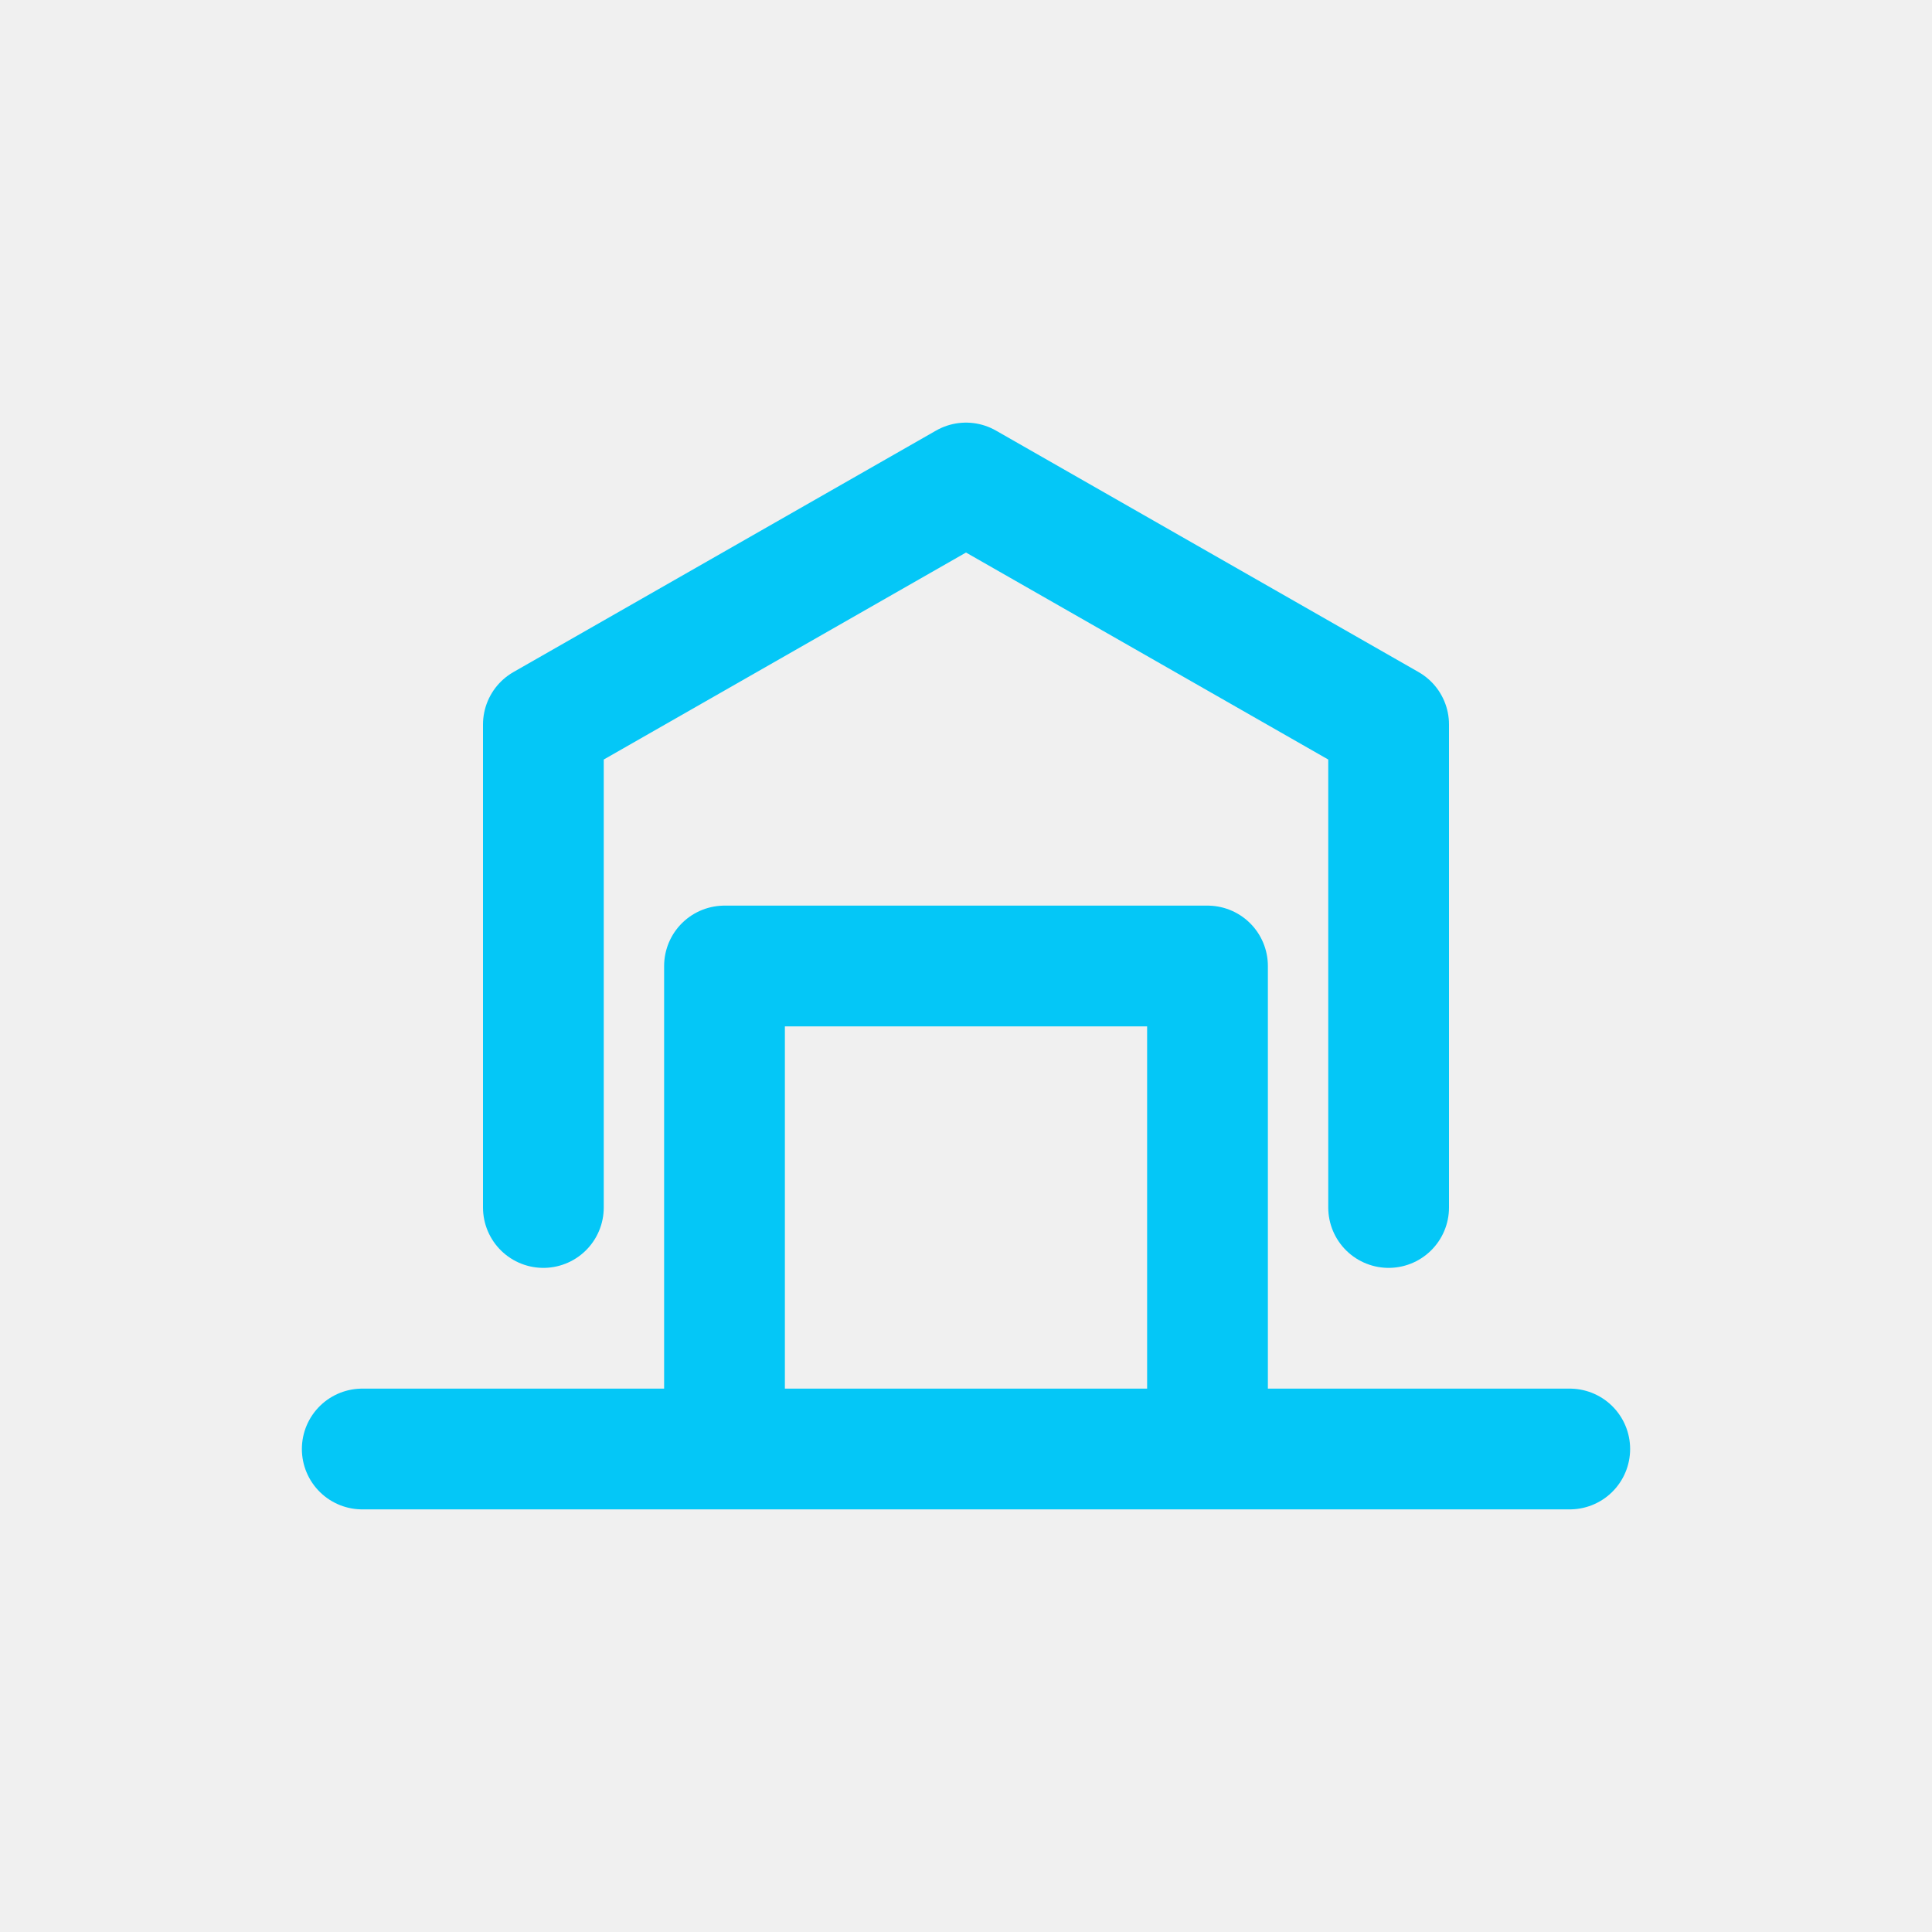
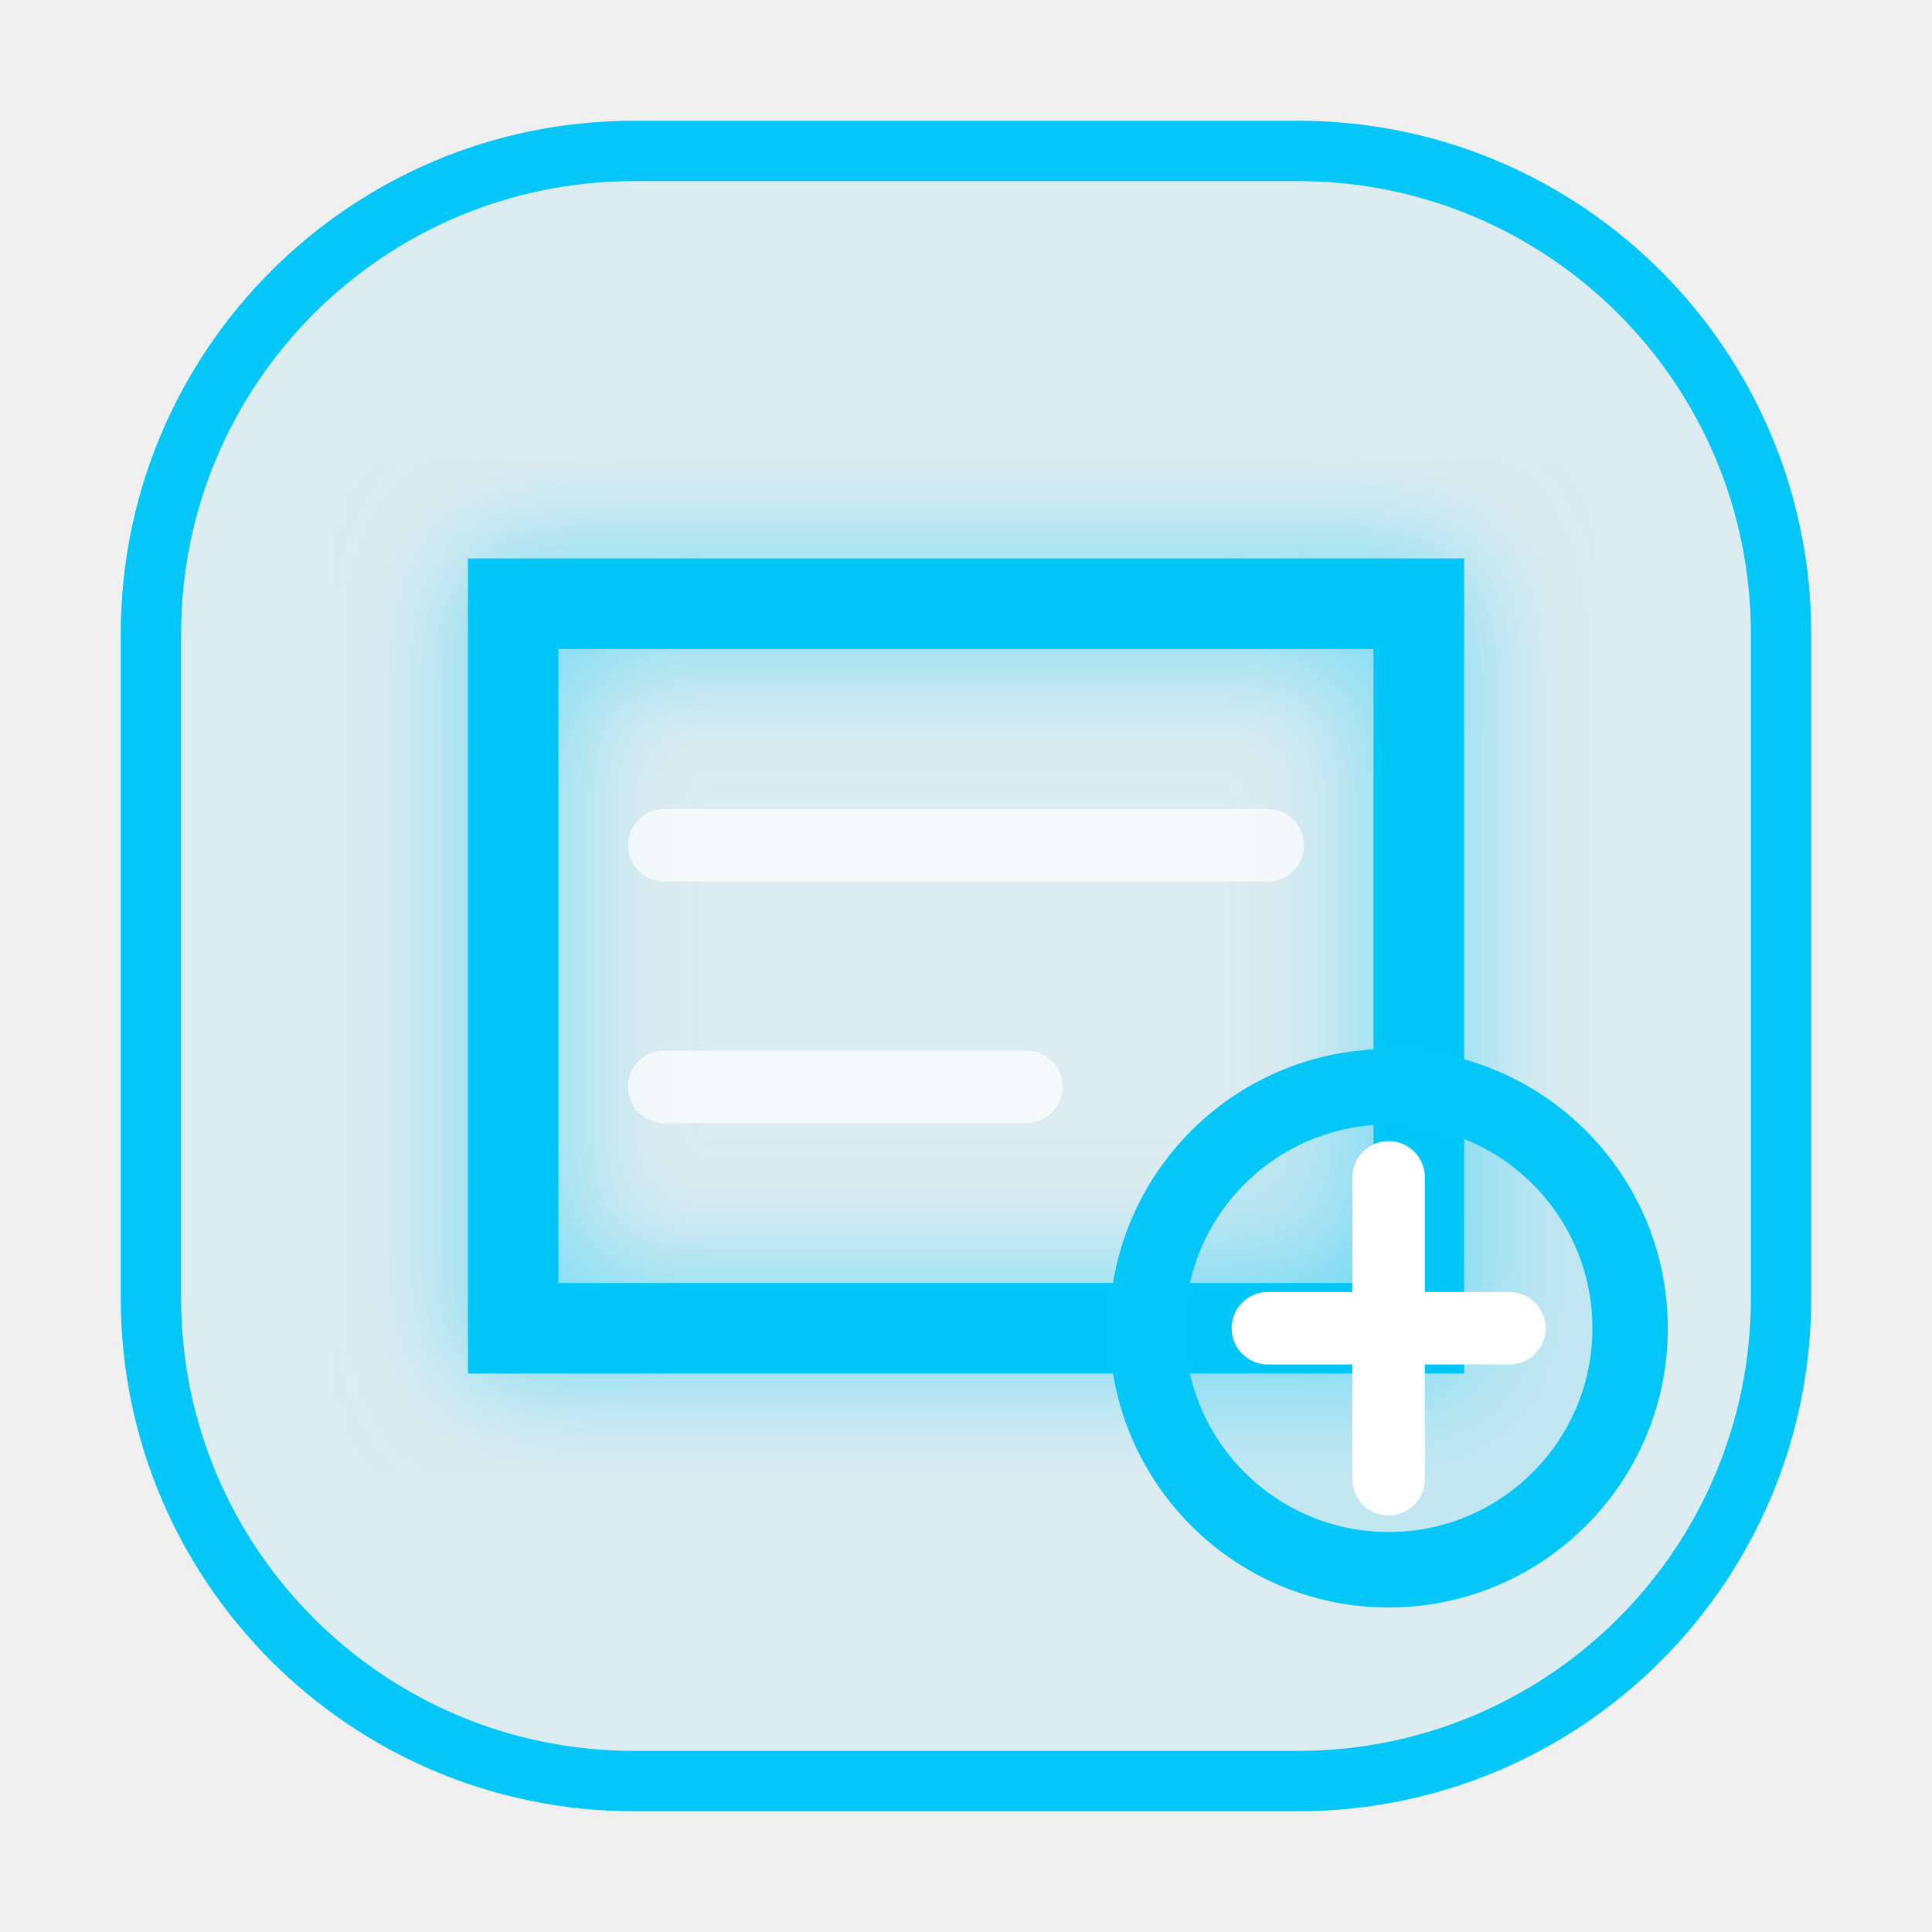
- <svg xmlns="http://www.w3.org/2000/svg" viewBox="0 0 64 64">
-   <path fill="none" stroke="#04c7f7" stroke-width="4" stroke-linecap="round" stroke-linejoin="round" d="M12 48h40M18 40V24l14-8 14 8v16M24 48V32h16v16" />
+ <svg xmlns="http://www.w3.org/2000/svg" viewBox="0 0 64 64" fill="none">
+   <defs>
+     <linearGradient id="g" x1="10" y1="8" x2="54" y2="58">
+       <stop stop-color="#04c7f7" />
+       <stop offset="1" stop-color="#55ffbd" />
+     </linearGradient>
+     <filter id="s" x="-20%" y="-20%" width="140%" height="140%">
+       <feDropShadow dx="0" dy="0" stdDeviation="2" flood-color="#04c7f7" flood-opacity=".55" />
+     </filter>
+   </defs>
+   <rect x="5" y="5" width="54" height="54" rx="16" fill="rgba(4,199,247,.08)" stroke="url(#g)" stroke-width="2" />
+   <path filter="url(#s)" d="M17 20h30v24H17V20Z" stroke="url(#g)" stroke-width="3" />
+   <path d="M22 28h20M22 36h12" stroke="white" stroke-opacity=".68" stroke-width="2.4" stroke-linecap="round" />
+   <circle cx="46" cy="44" r="8" fill="rgba(4,199,247,.12)" stroke="url(#g)" stroke-width="2.5" />
+   <path d="M46 39v10M42 44h8" stroke="white" stroke-width="2.4" stroke-linecap="round" />
</svg>
